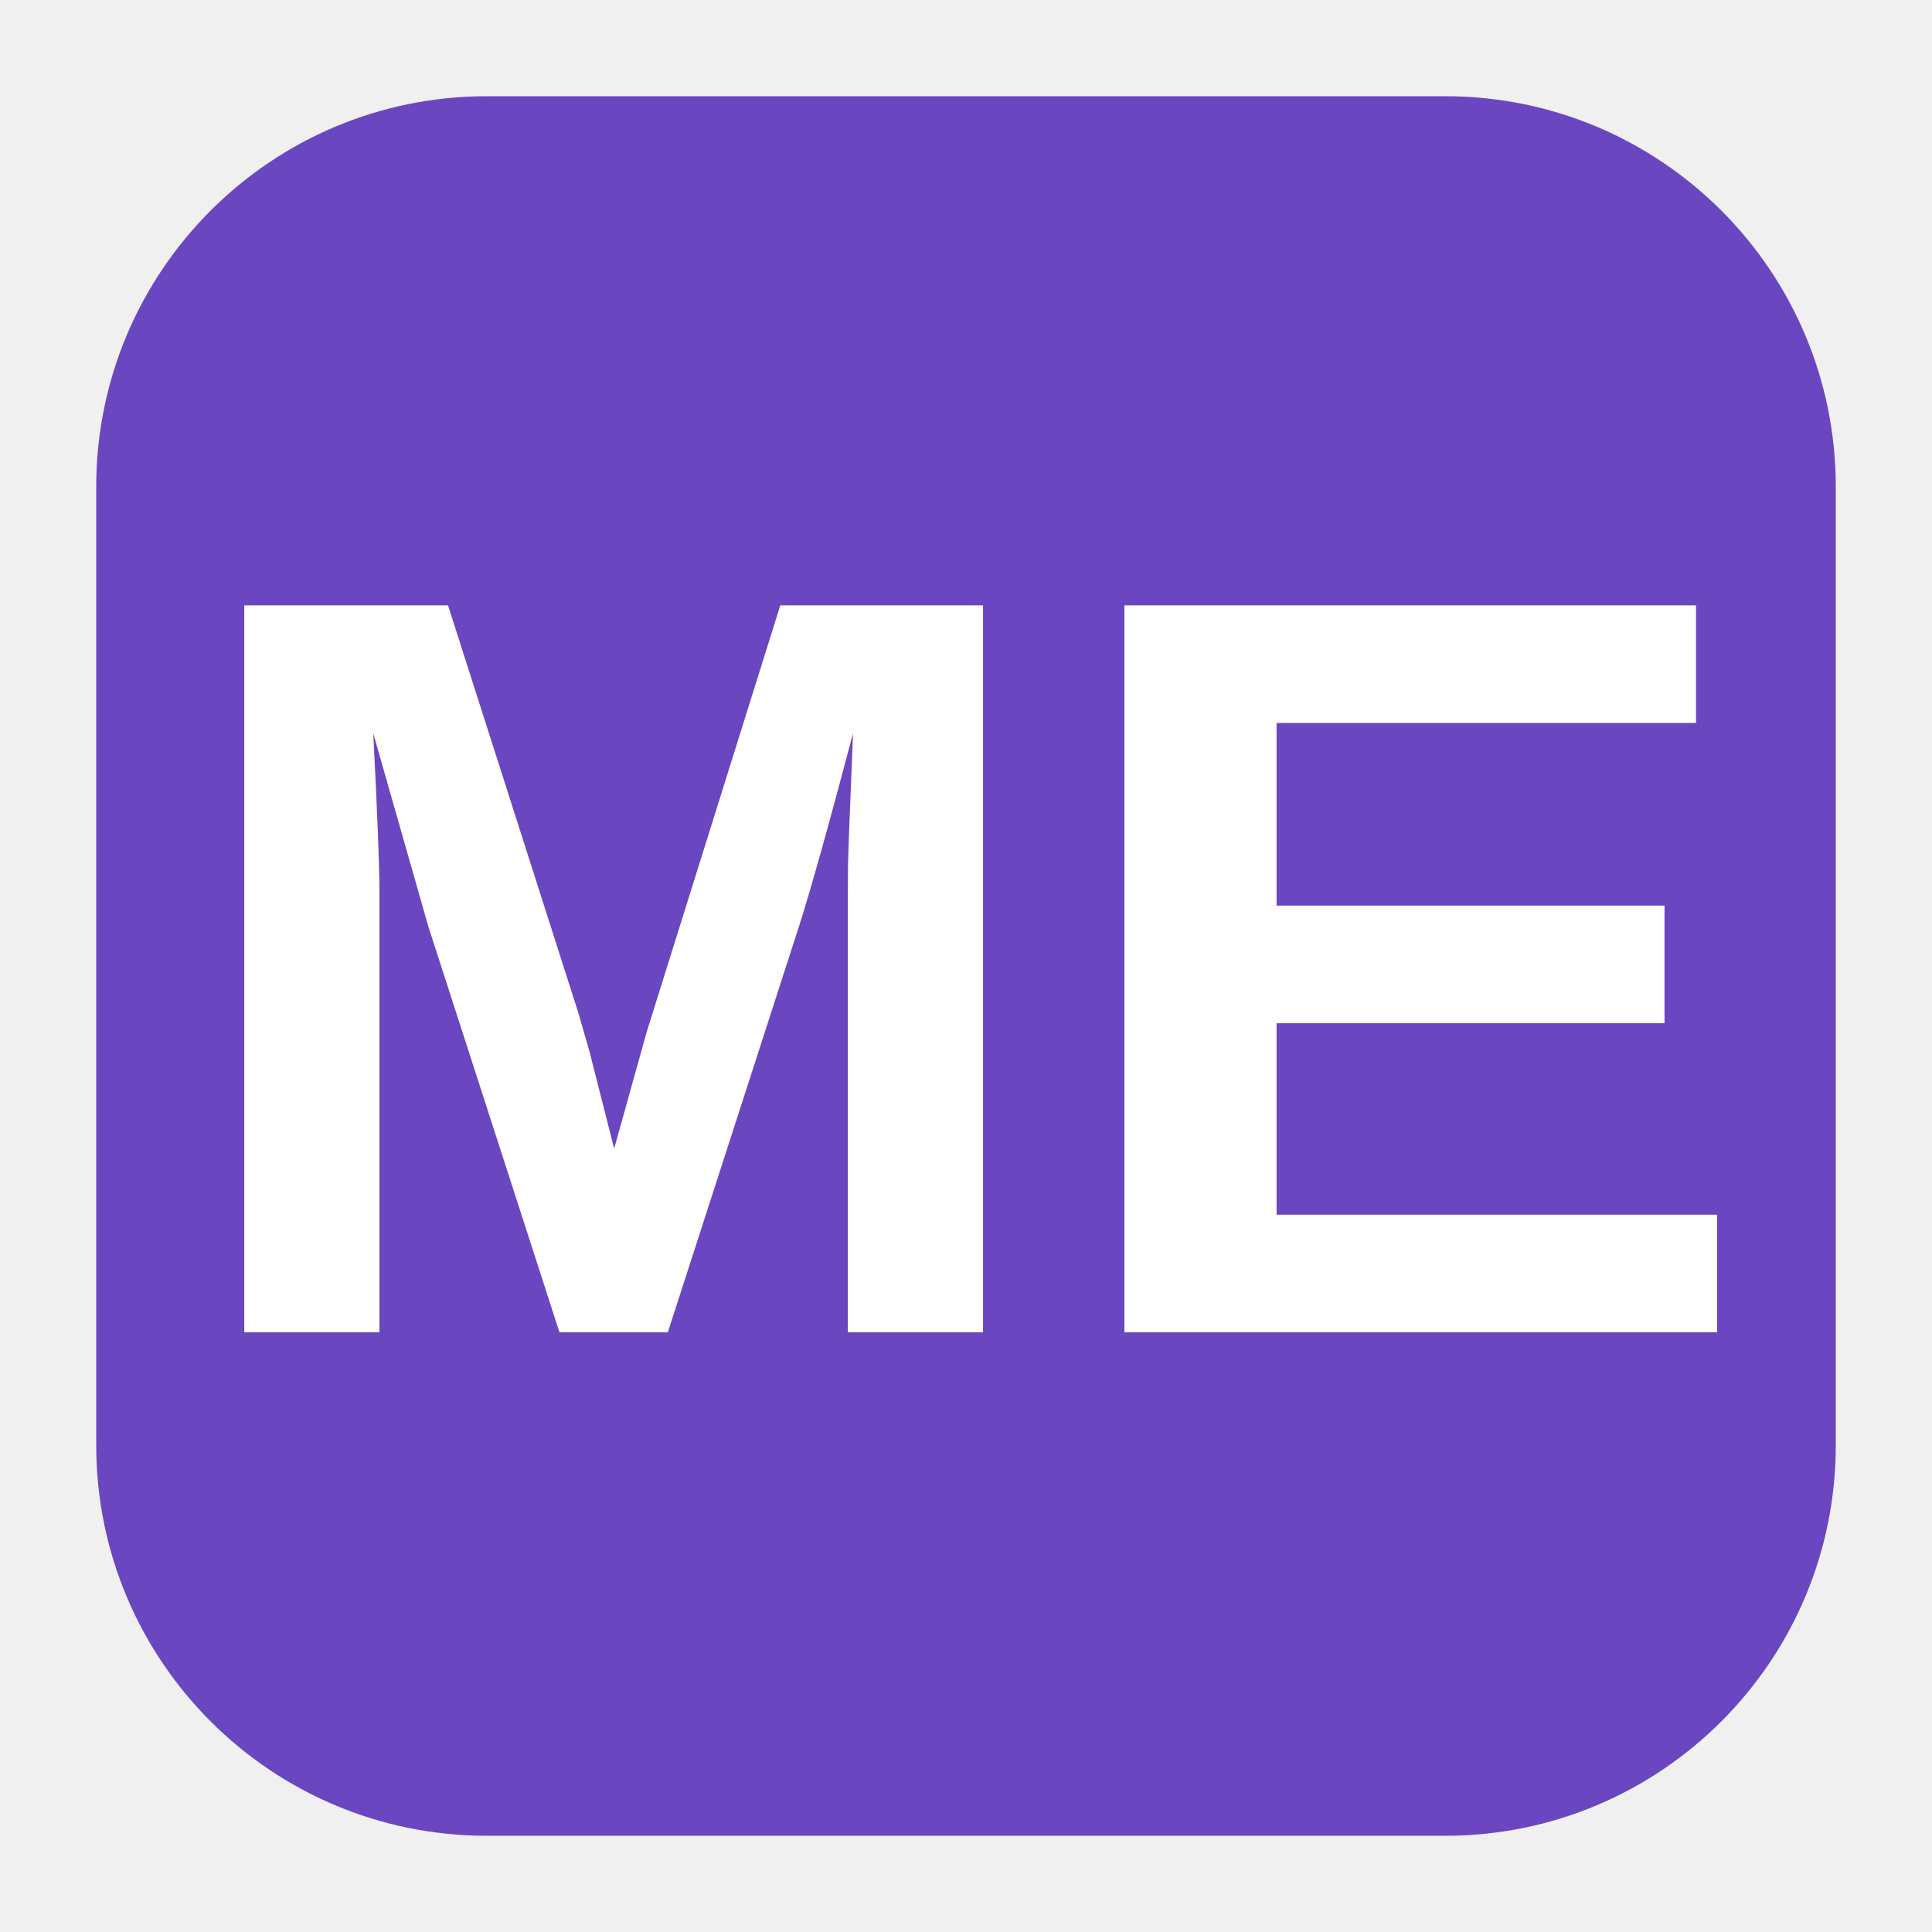
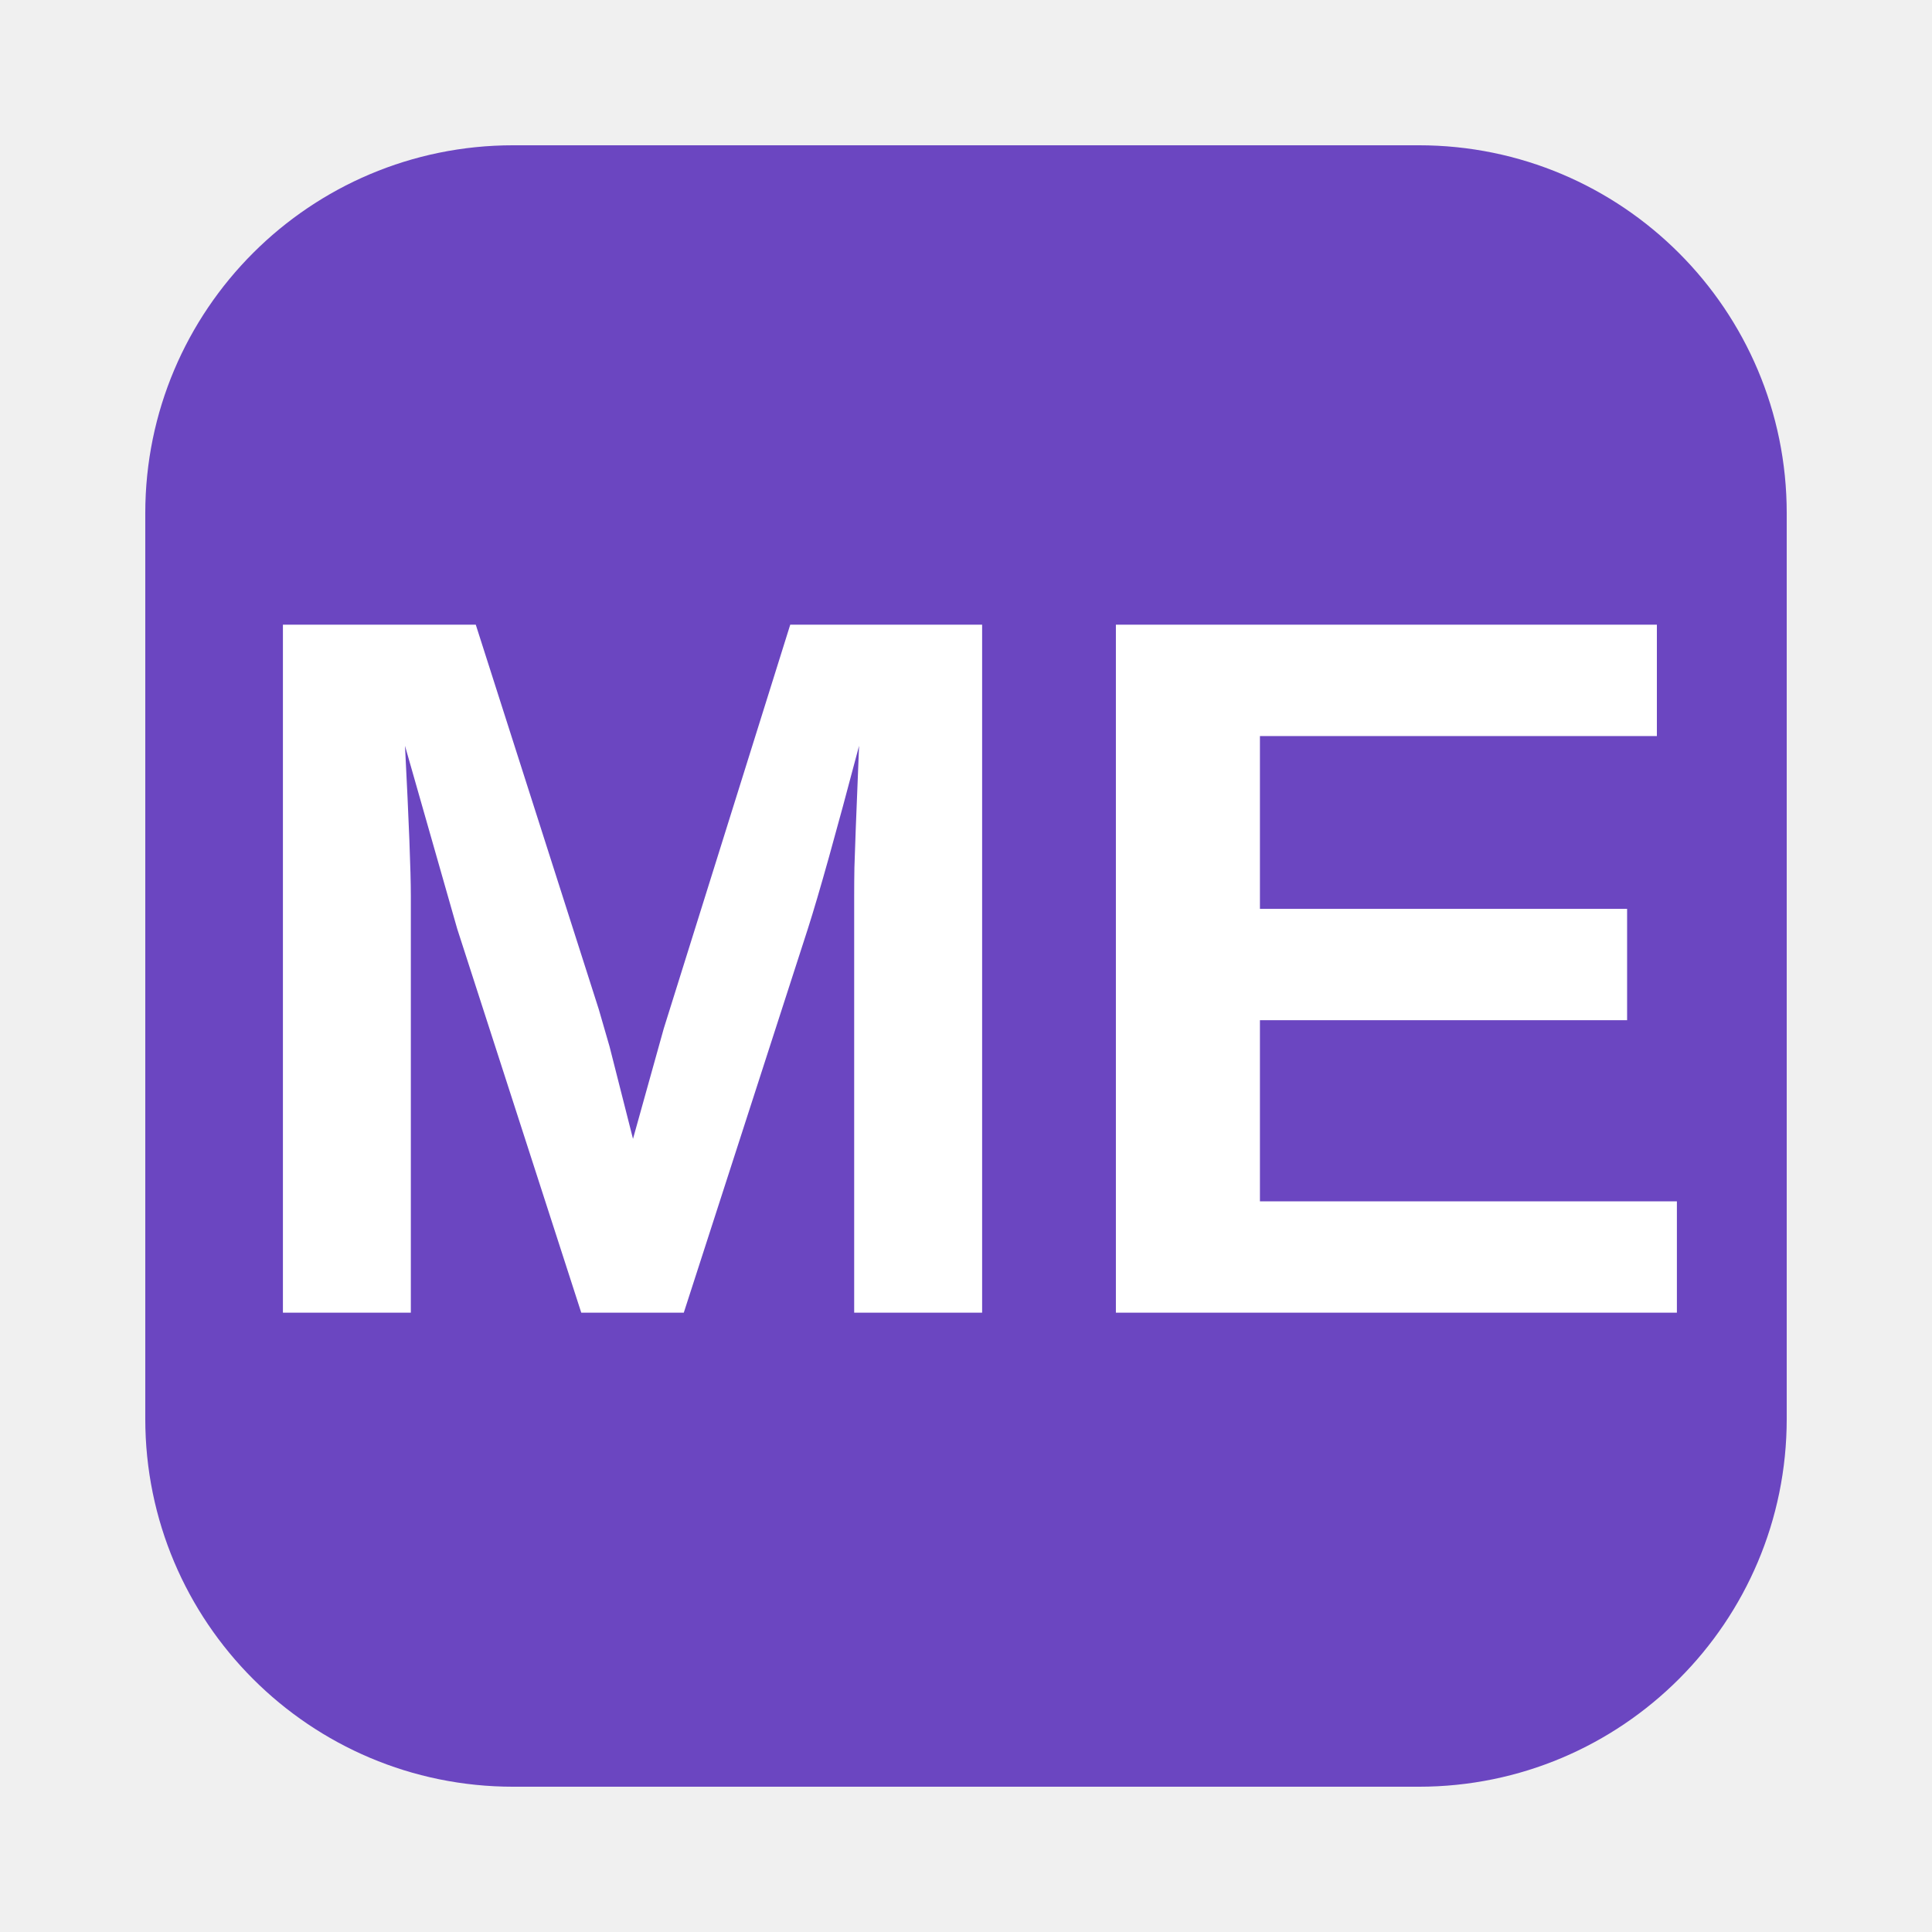
<svg xmlns="http://www.w3.org/2000/svg" viewBox="0 0 1024 1024">
-   <rect x="51" y="51" width="922" height="922" fill="#6B46C1" rx="207" ry="207" />
-   <text x="50%" y="50%" dominant-baseline="central" text-anchor="middle" font-family="Arial, Helvetica, sans-serif" font-weight="bold" fill="#FFFFFF" font-size="560" dy="0">ME</text>
+   <rect x="77" y="77" width="870" height="870" fill="#6B46C1" rx="195" ry="195" />
+   <text x="50%" y="50%" dominant-baseline="central" text-anchor="middle" font-family="Arial, Helvetica, sans-serif" font-weight="bold" fill="#FFFFFF" font-size="530" dy="0">ME</text>
</svg>
